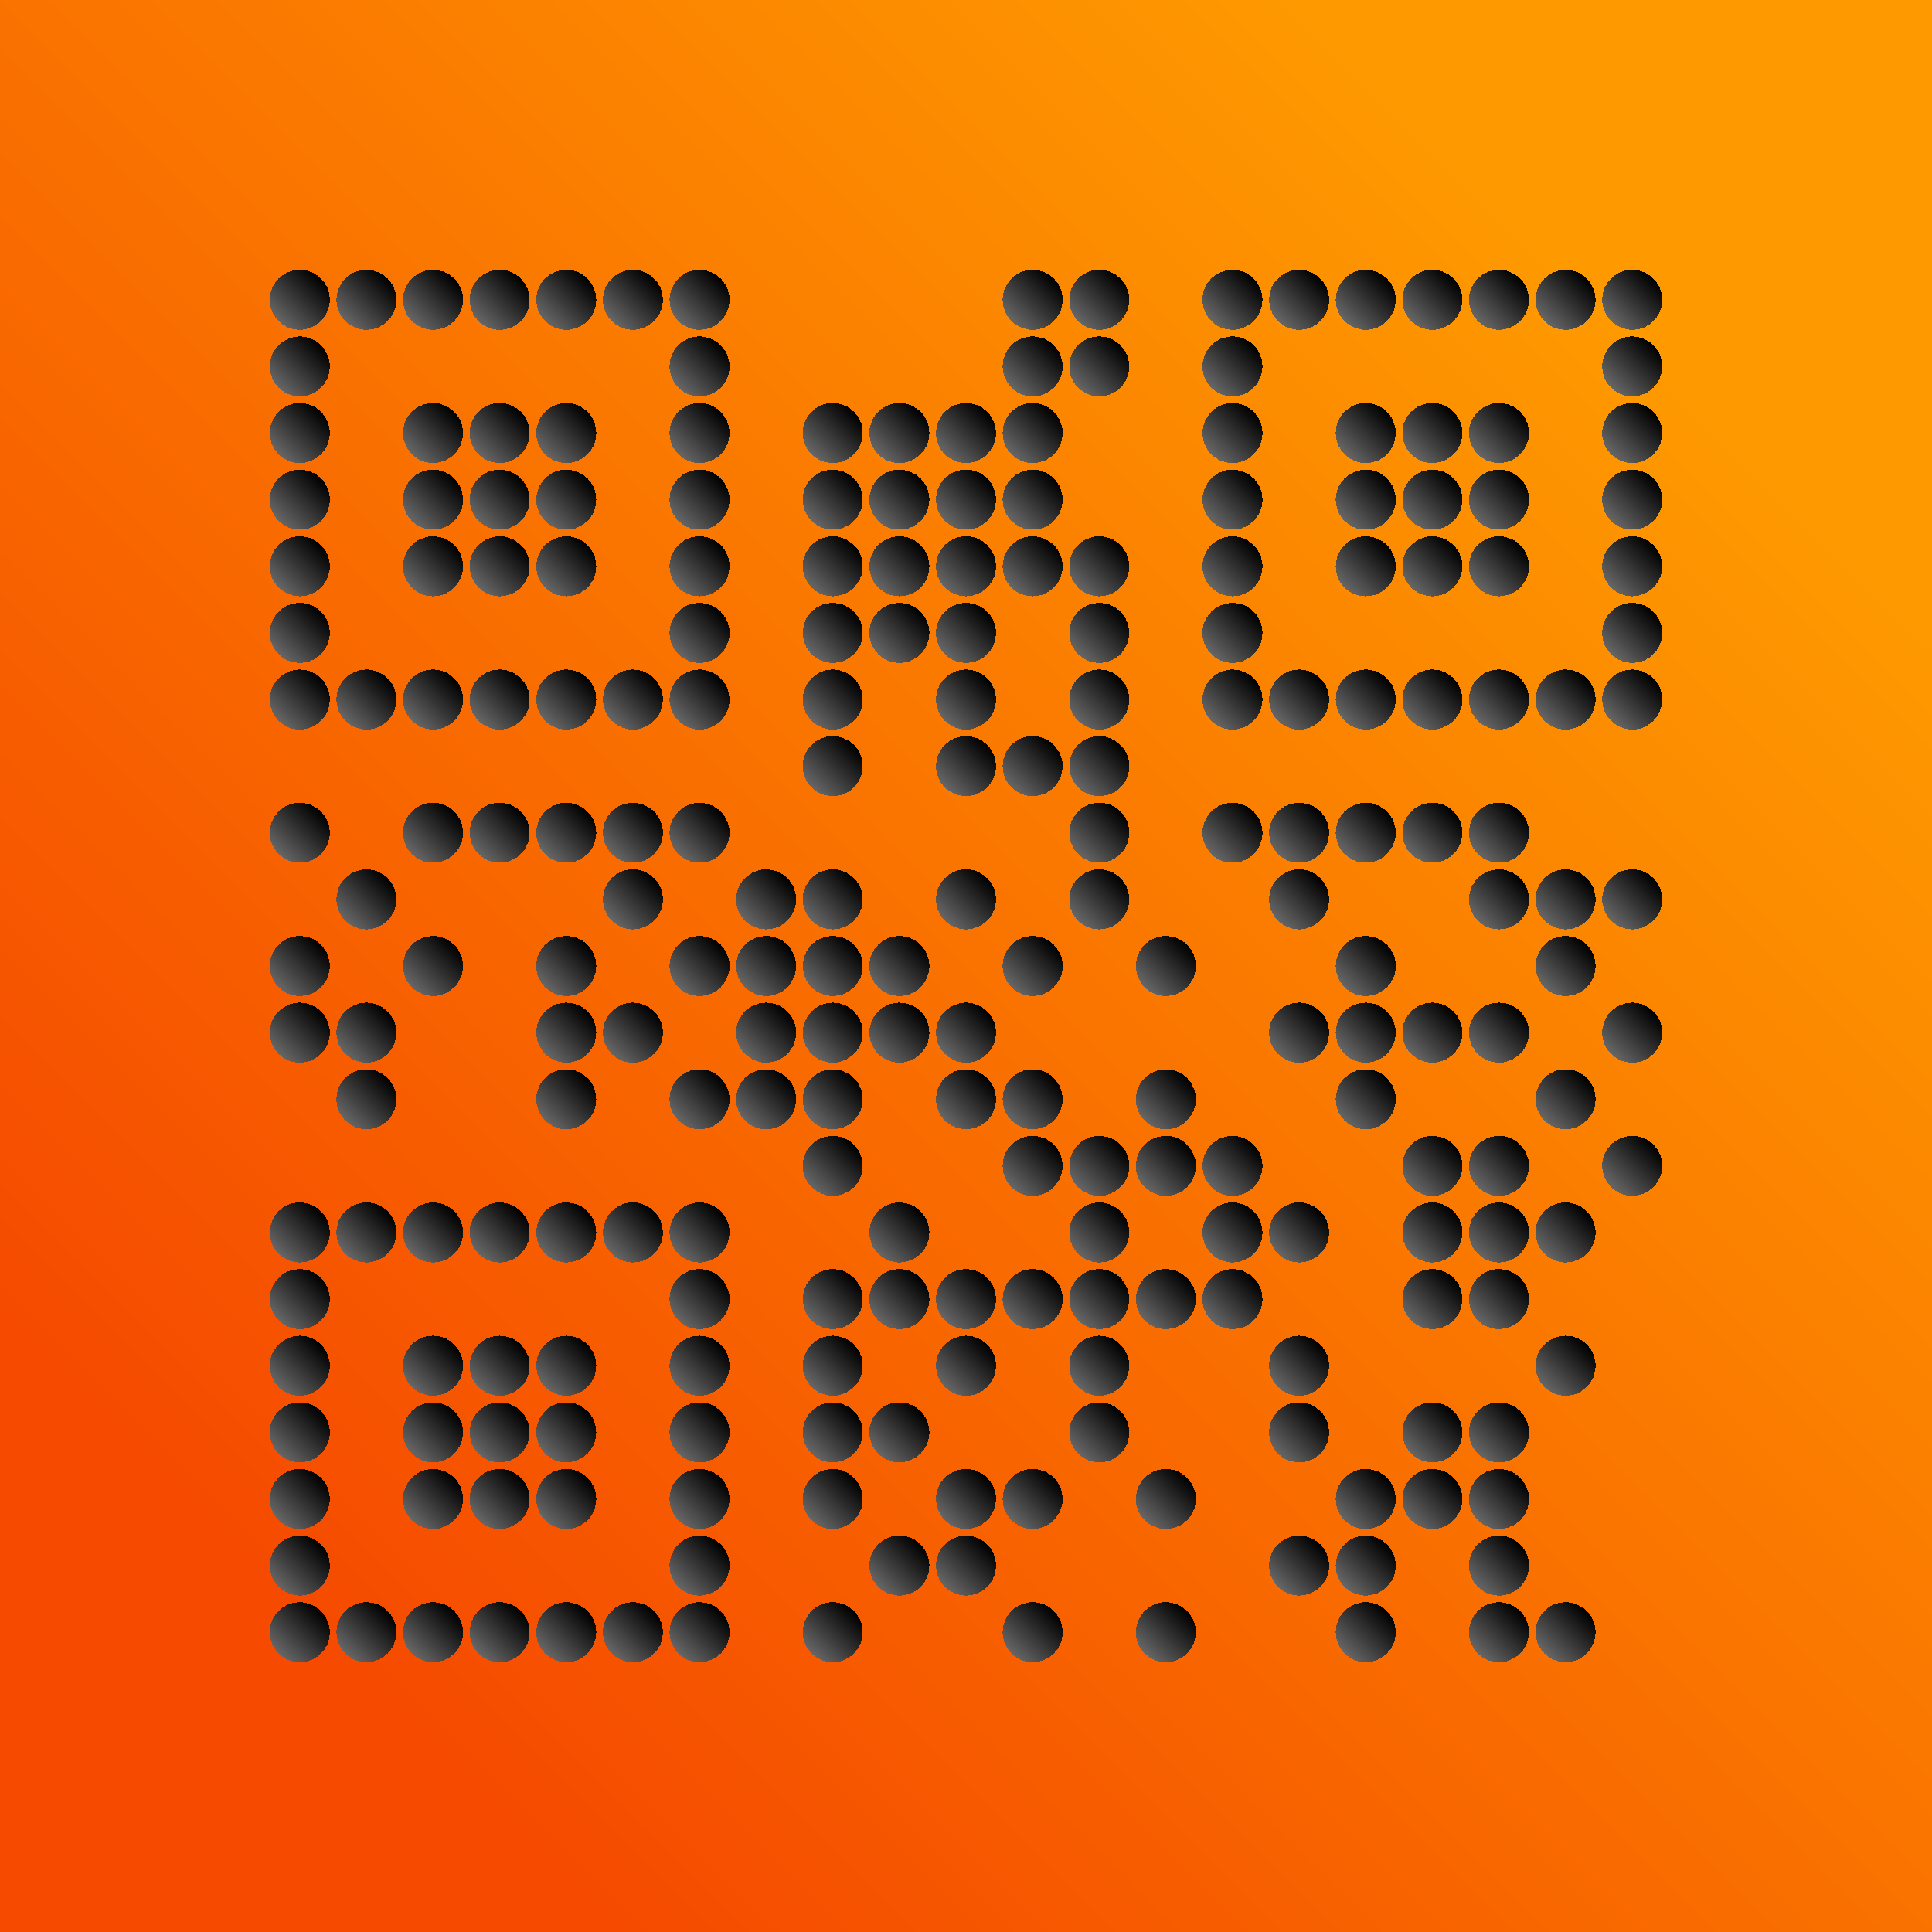
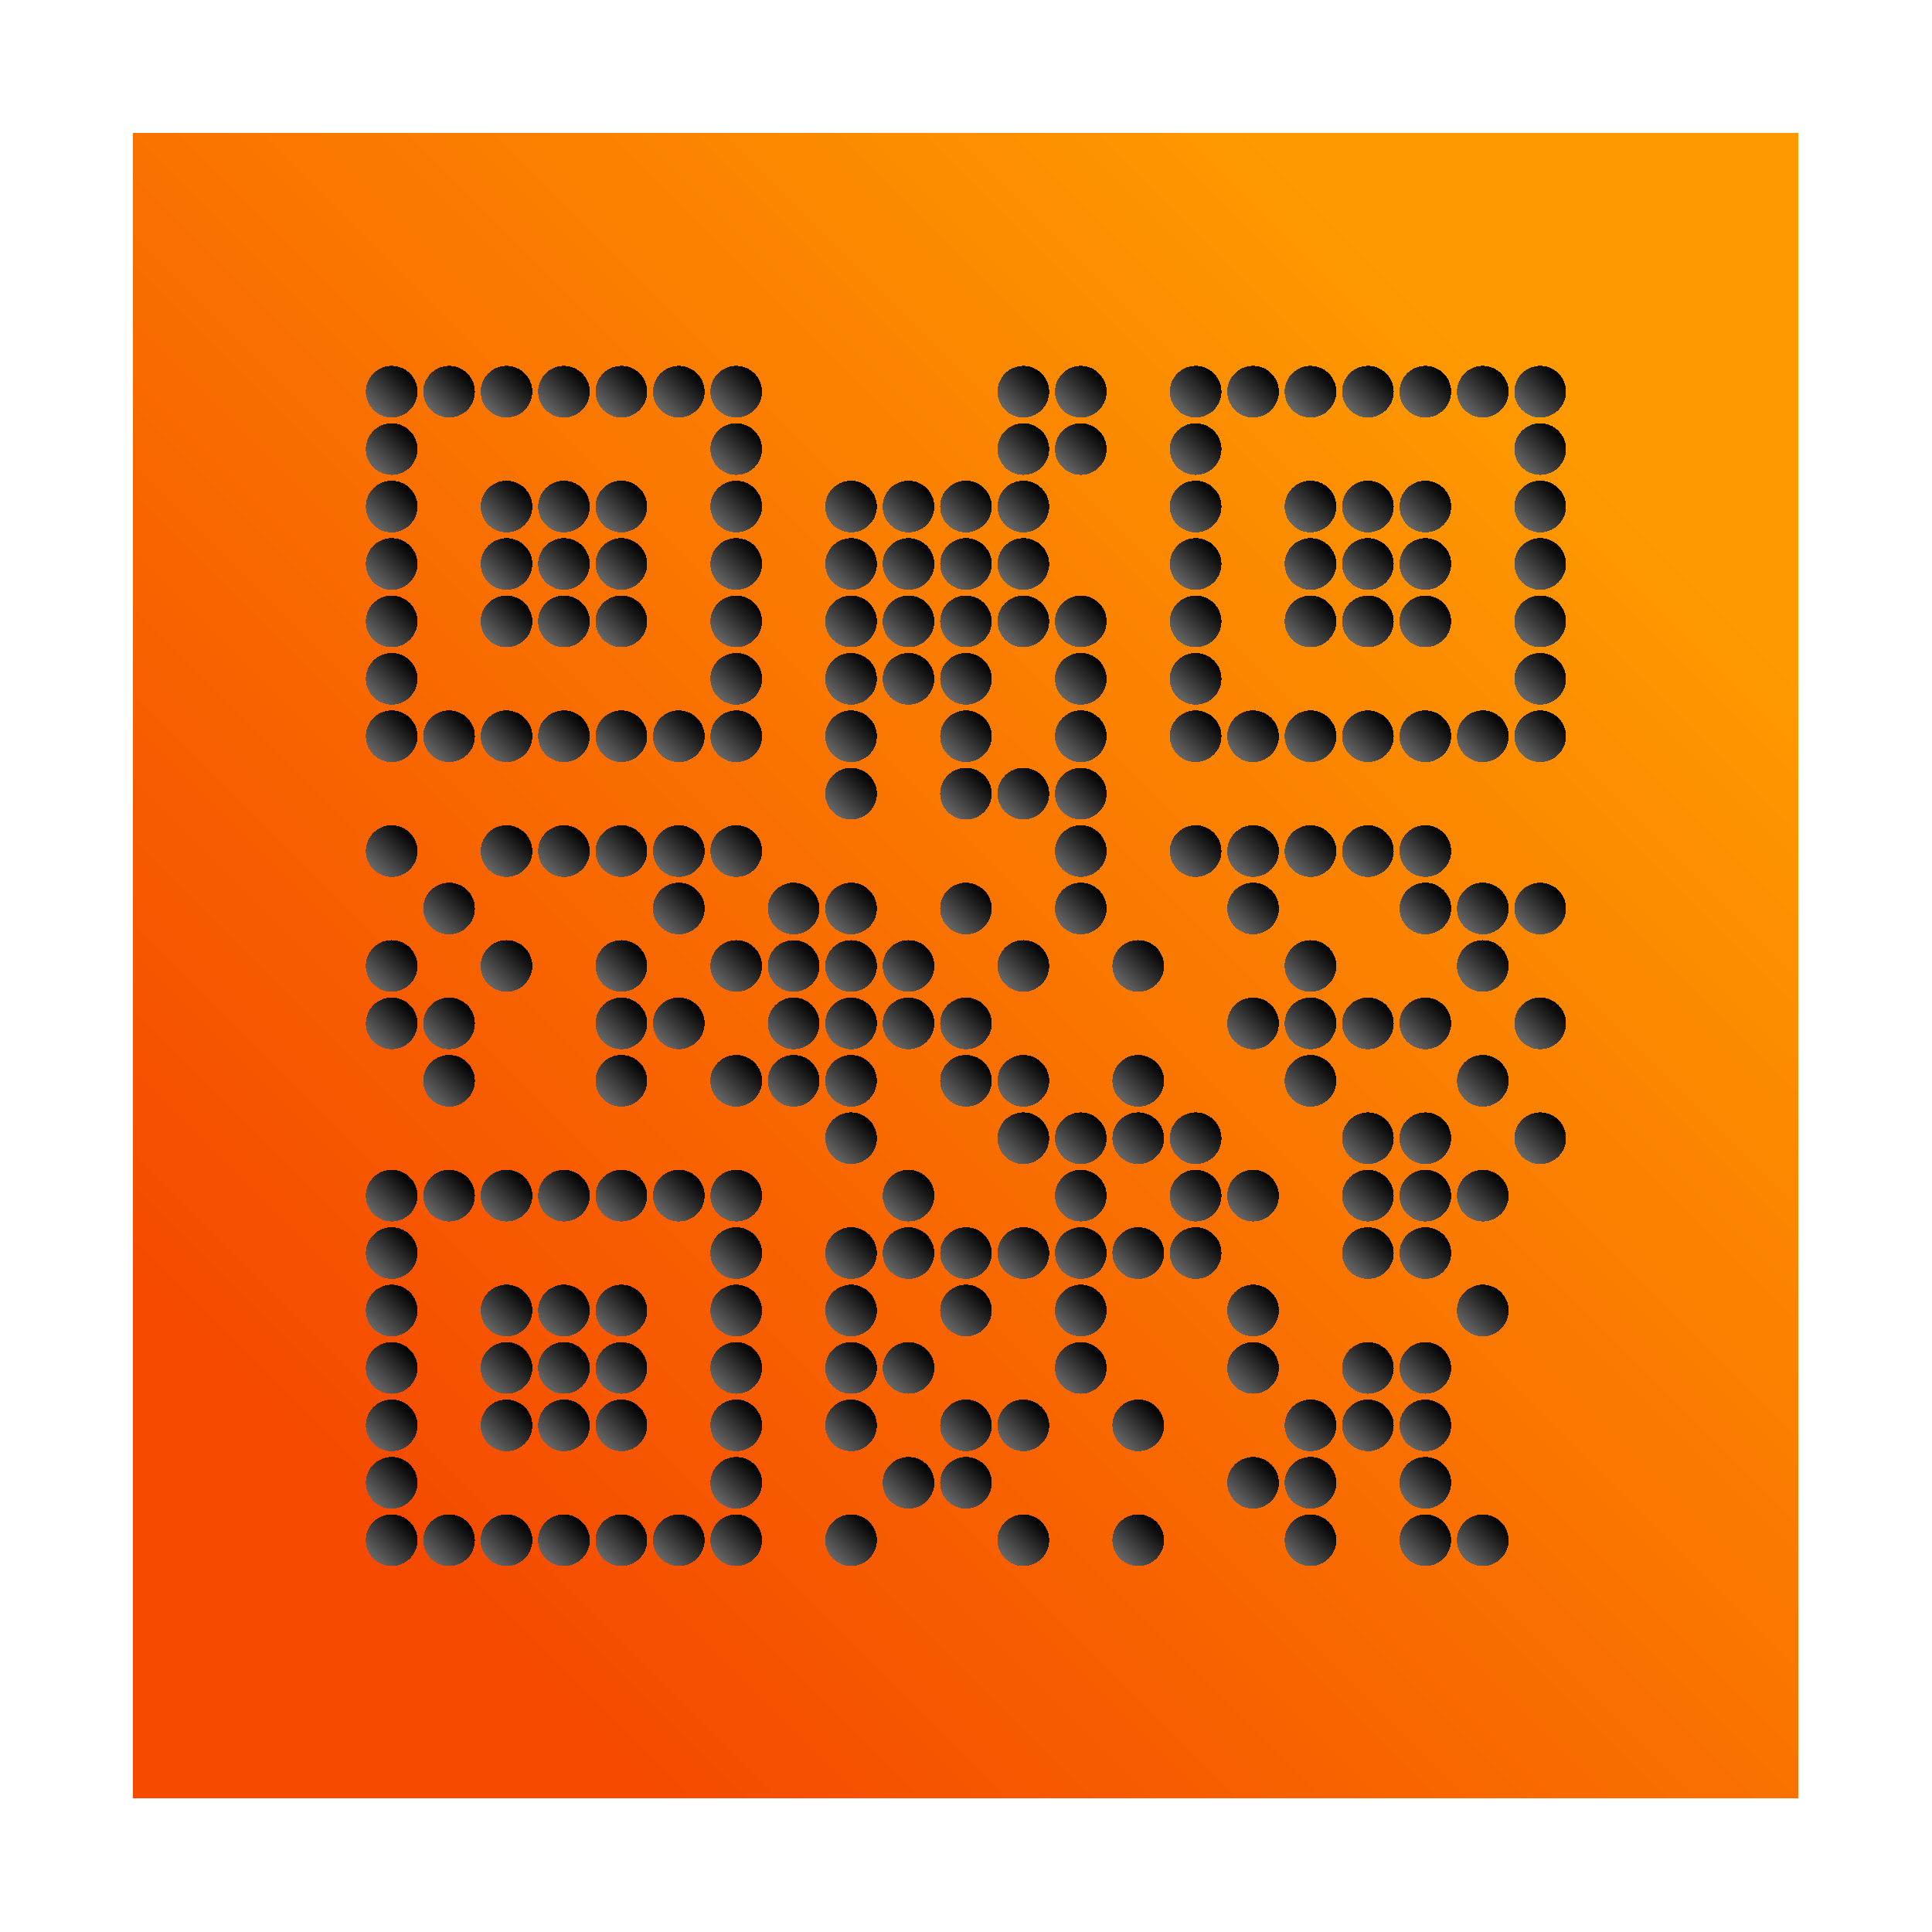
<svg xmlns="http://www.w3.org/2000/svg" width="256" height="256" viewBox="0 0 29 29" role="img" aria-label="QR code preview for free" shape-rendering="crispEdges" style="&#10;    border-radius: 20px;&#10;">
  <defs>
    <linearGradient id="_r_18_-fg-gradient" x1="0%" y1="0%" x2="100%" y2="0%" gradientUnits="objectBoundingBox" gradientTransform="rotate(135, 0.5, 0.5)">
      <stop offset="0%" stop-color="#000000" />
      <stop offset="100%" stop-color="#666666" />
    </linearGradient>
    <linearGradient id="_r_18_-bg-gradient" x1="0%" y1="0%" x2="100%" y2="0%" gradientUnits="objectBoundingBox" gradientTransform="rotate(135, 0.5, 0.5)">
      <stop offset="0%" stop-color="#fe9a00" />
      <stop offset="100%" stop-color="#f54a00" />
    </linearGradient>
  </defs>
-   <path fill="url(#_r_18_-bg-gradient)" d="M0,0 h29v29H0z" shape-rendering="crispEdges" style="&#10;    border-radius: 10px;&#10;" />
-   <circle cx="4.5" cy="4.5" r="0.45" fill="url(#_r_18_-fg-gradient)" />
-   <circle cx="5.5" cy="4.5" r="0.45" fill="url(#_r_18_-fg-gradient)" />
-   <circle cx="6.5" cy="4.5" r="0.45" fill="url(#_r_18_-fg-gradient)" />
-   <circle cx="7.5" cy="4.5" r="0.45" fill="url(#_r_18_-fg-gradient)" />
-   <circle cx="8.5" cy="4.5" r="0.45" fill="url(#_r_18_-fg-gradient)" />
-   <circle cx="9.5" cy="4.5" r="0.45" fill="url(#_r_18_-fg-gradient)" />
-   <circle cx="10.5" cy="4.5" r="0.45" fill="url(#_r_18_-fg-gradient)" />
-   <circle cx="15.5" cy="4.5" r="0.45" fill="url(#_r_18_-fg-gradient)" />
-   <circle cx="16.5" cy="4.5" r="0.45" fill="url(#_r_18_-fg-gradient)" />
-   <circle cx="18.5" cy="4.5" r="0.45" fill="url(#_r_18_-fg-gradient)" />
-   <circle cx="19.5" cy="4.5" r="0.45" fill="url(#_r_18_-fg-gradient)" />
-   <circle cx="20.5" cy="4.5" r="0.45" fill="url(#_r_18_-fg-gradient)" />
-   <circle cx="21.5" cy="4.5" r="0.45" fill="url(#_r_18_-fg-gradient)" />
-   <circle cx="22.5" cy="4.5" r="0.45" fill="url(#_r_18_-fg-gradient)" />
-   <circle cx="23.5" cy="4.5" r="0.45" fill="url(#_r_18_-fg-gradient)" />
-   <circle cx="24.5" cy="4.5" r="0.45" fill="url(#_r_18_-fg-gradient)" />
-   <circle cx="4.5" cy="5.5" r="0.45" fill="url(#_r_18_-fg-gradient)" />
-   <circle cx="10.5" cy="5.5" r="0.45" fill="url(#_r_18_-fg-gradient)" />
-   <circle cx="15.5" cy="5.5" r="0.45" fill="url(#_r_18_-fg-gradient)" />
-   <circle cx="16.5" cy="5.5" r="0.45" fill="url(#_r_18_-fg-gradient)" />
-   <circle cx="18.5" cy="5.5" r="0.45" fill="url(#_r_18_-fg-gradient)" />
-   <circle cx="24.5" cy="5.5" r="0.45" fill="url(#_r_18_-fg-gradient)" />
-   <circle cx="4.5" cy="6.5" r="0.45" fill="url(#_r_18_-fg-gradient)" />
-   <circle cx="6.5" cy="6.5" r="0.45" fill="url(#_r_18_-fg-gradient)" />
-   <circle cx="7.5" cy="6.5" r="0.45" fill="url(#_r_18_-fg-gradient)" />
-   <circle cx="8.5" cy="6.5" r="0.45" fill="url(#_r_18_-fg-gradient)" />
-   <circle cx="10.5" cy="6.5" r="0.45" fill="url(#_r_18_-fg-gradient)" />
-   <circle cx="12.5" cy="6.5" r="0.45" fill="url(#_r_18_-fg-gradient)" />
-   <circle cx="13.5" cy="6.5" r="0.45" fill="url(#_r_18_-fg-gradient)" />
-   <circle cx="14.5" cy="6.5" r="0.45" fill="url(#_r_18_-fg-gradient)" />
-   <circle cx="15.5" cy="6.5" r="0.45" fill="url(#_r_18_-fg-gradient)" />
-   <circle cx="18.5" cy="6.5" r="0.45" fill="url(#_r_18_-fg-gradient)" />
-   <circle cx="20.5" cy="6.5" r="0.45" fill="url(#_r_18_-fg-gradient)" />
-   <circle cx="21.5" cy="6.5" r="0.45" fill="url(#_r_18_-fg-gradient)" />
-   <circle cx="22.5" cy="6.5" r="0.45" fill="url(#_r_18_-fg-gradient)" />
-   <circle cx="24.5" cy="6.5" r="0.45" fill="url(#_r_18_-fg-gradient)" />
-   <circle cx="4.5" cy="7.5" r="0.45" fill="url(#_r_18_-fg-gradient)" />
-   <circle cx="6.5" cy="7.5" r="0.45" fill="url(#_r_18_-fg-gradient)" />
-   <circle cx="7.5" cy="7.5" r="0.45" fill="url(#_r_18_-fg-gradient)" />
-   <circle cx="8.5" cy="7.5" r="0.45" fill="url(#_r_18_-fg-gradient)" />
-   <circle cx="10.5" cy="7.5" r="0.45" fill="url(#_r_18_-fg-gradient)" />
-   <circle cx="12.5" cy="7.5" r="0.45" fill="url(#_r_18_-fg-gradient)" />
-   <circle cx="13.5" cy="7.5" r="0.45" fill="url(#_r_18_-fg-gradient)" />
-   <circle cx="14.5" cy="7.5" r="0.45" fill="url(#_r_18_-fg-gradient)" />
-   <circle cx="15.5" cy="7.5" r="0.45" fill="url(#_r_18_-fg-gradient)" />
-   <circle cx="18.5" cy="7.5" r="0.45" fill="url(#_r_18_-fg-gradient)" />
-   <circle cx="20.5" cy="7.5" r="0.45" fill="url(#_r_18_-fg-gradient)" />
-   <circle cx="21.5" cy="7.5" r="0.45" fill="url(#_r_18_-fg-gradient)" />
-   <circle cx="22.5" cy="7.5" r="0.45" fill="url(#_r_18_-fg-gradient)" />
-   <circle cx="24.5" cy="7.5" r="0.45" fill="url(#_r_18_-fg-gradient)" />
-   <circle cx="4.5" cy="8.5" r="0.45" fill="url(#_r_18_-fg-gradient)" />
-   <circle cx="6.5" cy="8.5" r="0.45" fill="url(#_r_18_-fg-gradient)" />
-   <circle cx="7.5" cy="8.5" r="0.45" fill="url(#_r_18_-fg-gradient)" />
-   <circle cx="8.5" cy="8.5" r="0.45" fill="url(#_r_18_-fg-gradient)" />
-   <circle cx="10.5" cy="8.5" r="0.45" fill="url(#_r_18_-fg-gradient)" />
-   <circle cx="12.5" cy="8.5" r="0.45" fill="url(#_r_18_-fg-gradient)" />
-   <circle cx="13.5" cy="8.5" r="0.45" fill="url(#_r_18_-fg-gradient)" />
-   <circle cx="14.5" cy="8.5" r="0.45" fill="url(#_r_18_-fg-gradient)" />
-   <circle cx="15.5" cy="8.5" r="0.45" fill="url(#_r_18_-fg-gradient)" />
-   <circle cx="16.5" cy="8.5" r="0.45" fill="url(#_r_18_-fg-gradient)" />
-   <circle cx="18.5" cy="8.5" r="0.45" fill="url(#_r_18_-fg-gradient)" />
-   <circle cx="20.5" cy="8.5" r="0.45" fill="url(#_r_18_-fg-gradient)" />
-   <circle cx="21.5" cy="8.5" r="0.45" fill="url(#_r_18_-fg-gradient)" />
-   <circle cx="22.5" cy="8.5" r="0.45" fill="url(#_r_18_-fg-gradient)" />
-   <circle cx="24.5" cy="8.5" r="0.45" fill="url(#_r_18_-fg-gradient)" />
-   <circle cx="4.5" cy="9.5" r="0.45" fill="url(#_r_18_-fg-gradient)" />
-   <circle cx="10.5" cy="9.5" r="0.45" fill="url(#_r_18_-fg-gradient)" />
-   <circle cx="12.5" cy="9.5" r="0.45" fill="url(#_r_18_-fg-gradient)" />
-   <circle cx="13.5" cy="9.5" r="0.45" fill="url(#_r_18_-fg-gradient)" />
-   <circle cx="14.5" cy="9.5" r="0.45" fill="url(#_r_18_-fg-gradient)" />
-   <circle cx="16.5" cy="9.5" r="0.45" fill="url(#_r_18_-fg-gradient)" />
-   <circle cx="18.5" cy="9.5" r="0.45" fill="url(#_r_18_-fg-gradient)" />
-   <circle cx="24.5" cy="9.5" r="0.45" fill="url(#_r_18_-fg-gradient)" />
-   <circle cx="4.5" cy="10.5" r="0.45" fill="url(#_r_18_-fg-gradient)" />
-   <circle cx="5.5" cy="10.5" r="0.45" fill="url(#_r_18_-fg-gradient)" />
-   <circle cx="6.5" cy="10.5" r="0.45" fill="url(#_r_18_-fg-gradient)" />
-   <circle cx="7.5" cy="10.5" r="0.45" fill="url(#_r_18_-fg-gradient)" />
-   <circle cx="8.5" cy="10.5" r="0.45" fill="url(#_r_18_-fg-gradient)" />
-   <circle cx="9.5" cy="10.5" r="0.45" fill="url(#_r_18_-fg-gradient)" />
-   <circle cx="10.5" cy="10.5" r="0.45" fill="url(#_r_18_-fg-gradient)" />
-   <circle cx="12.5" cy="10.5" r="0.45" fill="url(#_r_18_-fg-gradient)" />
-   <circle cx="14.5" cy="10.5" r="0.45" fill="url(#_r_18_-fg-gradient)" />
-   <circle cx="16.5" cy="10.5" r="0.45" fill="url(#_r_18_-fg-gradient)" />
-   <circle cx="18.5" cy="10.5" r="0.45" fill="url(#_r_18_-fg-gradient)" />
-   <circle cx="19.5" cy="10.5" r="0.45" fill="url(#_r_18_-fg-gradient)" />
-   <circle cx="20.5" cy="10.5" r="0.45" fill="url(#_r_18_-fg-gradient)" />
-   <circle cx="21.5" cy="10.5" r="0.45" fill="url(#_r_18_-fg-gradient)" />
-   <circle cx="22.5" cy="10.5" r="0.45" fill="url(#_r_18_-fg-gradient)" />
-   <circle cx="23.5" cy="10.5" r="0.45" fill="url(#_r_18_-fg-gradient)" />
-   <circle cx="24.5" cy="10.5" r="0.45" fill="url(#_r_18_-fg-gradient)" />
-   <circle cx="12.5" cy="11.5" r="0.45" fill="url(#_r_18_-fg-gradient)" />
-   <circle cx="14.5" cy="11.5" r="0.45" fill="url(#_r_18_-fg-gradient)" />
-   <circle cx="15.5" cy="11.5" r="0.45" fill="url(#_r_18_-fg-gradient)" />
-   <circle cx="16.5" cy="11.5" r="0.45" fill="url(#_r_18_-fg-gradient)" />
-   <circle cx="4.5" cy="12.5" r="0.45" fill="url(#_r_18_-fg-gradient)" />
-   <circle cx="6.5" cy="12.5" r="0.45" fill="url(#_r_18_-fg-gradient)" />
-   <circle cx="7.5" cy="12.5" r="0.45" fill="url(#_r_18_-fg-gradient)" />
-   <circle cx="8.5" cy="12.5" r="0.45" fill="url(#_r_18_-fg-gradient)" />
-   <circle cx="9.5" cy="12.5" r="0.45" fill="url(#_r_18_-fg-gradient)" />
-   <circle cx="10.5" cy="12.5" r="0.45" fill="url(#_r_18_-fg-gradient)" />
-   <circle cx="16.5" cy="12.5" r="0.45" fill="url(#_r_18_-fg-gradient)" />
-   <circle cx="18.5" cy="12.5" r="0.45" fill="url(#_r_18_-fg-gradient)" />
-   <circle cx="19.5" cy="12.5" r="0.45" fill="url(#_r_18_-fg-gradient)" />
-   <circle cx="20.5" cy="12.5" r="0.45" fill="url(#_r_18_-fg-gradient)" />
-   <circle cx="21.5" cy="12.5" r="0.45" fill="url(#_r_18_-fg-gradient)" />
-   <circle cx="22.5" cy="12.5" r="0.45" fill="url(#_r_18_-fg-gradient)" />
-   <circle cx="5.5" cy="13.5" r="0.45" fill="url(#_r_18_-fg-gradient)" />
-   <circle cx="9.5" cy="13.5" r="0.45" fill="url(#_r_18_-fg-gradient)" />
-   <circle cx="11.5" cy="13.5" r="0.45" fill="url(#_r_18_-fg-gradient)" />
-   <circle cx="12.5" cy="13.5" r="0.45" fill="url(#_r_18_-fg-gradient)" />
-   <circle cx="14.5" cy="13.5" r="0.45" fill="url(#_r_18_-fg-gradient)" />
-   <circle cx="16.5" cy="13.5" r="0.45" fill="url(#_r_18_-fg-gradient)" />
-   <circle cx="19.5" cy="13.5" r="0.45" fill="url(#_r_18_-fg-gradient)" />
-   <circle cx="22.5" cy="13.5" r="0.45" fill="url(#_r_18_-fg-gradient)" />
-   <circle cx="23.5" cy="13.5" r="0.45" fill="url(#_r_18_-fg-gradient)" />
-   <circle cx="24.5" cy="13.5" r="0.45" fill="url(#_r_18_-fg-gradient)" />
-   <circle cx="4.5" cy="14.5" r="0.45" fill="url(#_r_18_-fg-gradient)" />
-   <circle cx="6.5" cy="14.5" r="0.45" fill="url(#_r_18_-fg-gradient)" />
-   <circle cx="8.5" cy="14.5" r="0.45" fill="url(#_r_18_-fg-gradient)" />
-   <circle cx="10.5" cy="14.5" r="0.45" fill="url(#_r_18_-fg-gradient)" />
-   <circle cx="11.5" cy="14.5" r="0.45" fill="url(#_r_18_-fg-gradient)" />
-   <circle cx="12.5" cy="14.5" r="0.45" fill="url(#_r_18_-fg-gradient)" />
-   <circle cx="13.5" cy="14.5" r="0.45" fill="url(#_r_18_-fg-gradient)" />
-   <circle cx="15.5" cy="14.5" r="0.45" fill="url(#_r_18_-fg-gradient)" />
-   <circle cx="17.5" cy="14.5" r="0.45" fill="url(#_r_18_-fg-gradient)" />
-   <circle cx="20.5" cy="14.5" r="0.45" fill="url(#_r_18_-fg-gradient)" />
-   <circle cx="23.5" cy="14.5" r="0.45" fill="url(#_r_18_-fg-gradient)" />
-   <circle cx="4.5" cy="15.5" r="0.45" fill="url(#_r_18_-fg-gradient)" />
-   <circle cx="5.5" cy="15.5" r="0.45" fill="url(#_r_18_-fg-gradient)" />
-   <circle cx="8.5" cy="15.5" r="0.45" fill="url(#_r_18_-fg-gradient)" />
-   <circle cx="9.5" cy="15.5" r="0.45" fill="url(#_r_18_-fg-gradient)" />
-   <circle cx="11.5" cy="15.5" r="0.45" fill="url(#_r_18_-fg-gradient)" />
-   <circle cx="12.5" cy="15.5" r="0.45" fill="url(#_r_18_-fg-gradient)" />
-   <circle cx="13.5" cy="15.5" r="0.45" fill="url(#_r_18_-fg-gradient)" />
-   <circle cx="14.5" cy="15.5" r="0.45" fill="url(#_r_18_-fg-gradient)" />
-   <circle cx="19.5" cy="15.5" r="0.45" fill="url(#_r_18_-fg-gradient)" />
-   <circle cx="20.5" cy="15.5" r="0.45" fill="url(#_r_18_-fg-gradient)" />
-   <circle cx="21.5" cy="15.5" r="0.45" fill="url(#_r_18_-fg-gradient)" />
-   <circle cx="22.5" cy="15.5" r="0.45" fill="url(#_r_18_-fg-gradient)" />
-   <circle cx="24.5" cy="15.5" r="0.45" fill="url(#_r_18_-fg-gradient)" />
-   <circle cx="5.5" cy="16.5" r="0.45" fill="url(#_r_18_-fg-gradient)" />
-   <circle cx="8.5" cy="16.5" r="0.45" fill="url(#_r_18_-fg-gradient)" />
-   <circle cx="10.5" cy="16.5" r="0.45" fill="url(#_r_18_-fg-gradient)" />
-   <circle cx="11.5" cy="16.5" r="0.45" fill="url(#_r_18_-fg-gradient)" />
-   <circle cx="12.5" cy="16.5" r="0.45" fill="url(#_r_18_-fg-gradient)" />
-   <circle cx="14.5" cy="16.5" r="0.45" fill="url(#_r_18_-fg-gradient)" />
-   <circle cx="15.5" cy="16.5" r="0.45" fill="url(#_r_18_-fg-gradient)" />
-   <circle cx="17.5" cy="16.5" r="0.45" fill="url(#_r_18_-fg-gradient)" />
-   <circle cx="20.5" cy="16.5" r="0.45" fill="url(#_r_18_-fg-gradient)" />
-   <circle cx="23.5" cy="16.5" r="0.45" fill="url(#_r_18_-fg-gradient)" />
-   <circle cx="12.5" cy="17.5" r="0.45" fill="url(#_r_18_-fg-gradient)" />
-   <circle cx="15.5" cy="17.5" r="0.45" fill="url(#_r_18_-fg-gradient)" />
-   <circle cx="16.5" cy="17.5" r="0.45" fill="url(#_r_18_-fg-gradient)" />
-   <circle cx="17.5" cy="17.5" r="0.45" fill="url(#_r_18_-fg-gradient)" />
-   <circle cx="18.5" cy="17.5" r="0.45" fill="url(#_r_18_-fg-gradient)" />
-   <circle cx="21.5" cy="17.5" r="0.45" fill="url(#_r_18_-fg-gradient)" />
-   <circle cx="22.5" cy="17.5" r="0.45" fill="url(#_r_18_-fg-gradient)" />
-   <circle cx="24.5" cy="17.5" r="0.45" fill="url(#_r_18_-fg-gradient)" />
-   <circle cx="4.5" cy="18.5" r="0.45" fill="url(#_r_18_-fg-gradient)" />
-   <circle cx="5.5" cy="18.5" r="0.45" fill="url(#_r_18_-fg-gradient)" />
-   <circle cx="6.5" cy="18.5" r="0.45" fill="url(#_r_18_-fg-gradient)" />
-   <circle cx="7.5" cy="18.5" r="0.45" fill="url(#_r_18_-fg-gradient)" />
-   <circle cx="8.5" cy="18.5" r="0.45" fill="url(#_r_18_-fg-gradient)" />
-   <circle cx="9.5" cy="18.5" r="0.45" fill="url(#_r_18_-fg-gradient)" />
-   <circle cx="10.5" cy="18.5" r="0.45" fill="url(#_r_18_-fg-gradient)" />
-   <circle cx="13.5" cy="18.5" r="0.45" fill="url(#_r_18_-fg-gradient)" />
-   <circle cx="16.5" cy="18.5" r="0.45" fill="url(#_r_18_-fg-gradient)" />
-   <circle cx="18.5" cy="18.5" r="0.45" fill="url(#_r_18_-fg-gradient)" />
-   <circle cx="19.5" cy="18.5" r="0.45" fill="url(#_r_18_-fg-gradient)" />
-   <circle cx="21.5" cy="18.5" r="0.45" fill="url(#_r_18_-fg-gradient)" />
-   <circle cx="22.5" cy="18.5" r="0.45" fill="url(#_r_18_-fg-gradient)" />
-   <circle cx="23.5" cy="18.5" r="0.45" fill="url(#_r_18_-fg-gradient)" />
-   <circle cx="4.5" cy="19.5" r="0.45" fill="url(#_r_18_-fg-gradient)" />
-   <circle cx="10.5" cy="19.5" r="0.45" fill="url(#_r_18_-fg-gradient)" />
-   <circle cx="12.5" cy="19.5" r="0.45" fill="url(#_r_18_-fg-gradient)" />
-   <circle cx="13.5" cy="19.5" r="0.45" fill="url(#_r_18_-fg-gradient)" />
-   <circle cx="14.5" cy="19.5" r="0.45" fill="url(#_r_18_-fg-gradient)" />
-   <circle cx="15.5" cy="19.5" r="0.45" fill="url(#_r_18_-fg-gradient)" />
-   <circle cx="16.5" cy="19.5" r="0.45" fill="url(#_r_18_-fg-gradient)" />
-   <circle cx="17.5" cy="19.5" r="0.45" fill="url(#_r_18_-fg-gradient)" />
-   <circle cx="18.5" cy="19.5" r="0.45" fill="url(#_r_18_-fg-gradient)" />
-   <circle cx="21.5" cy="19.5" r="0.45" fill="url(#_r_18_-fg-gradient)" />
-   <circle cx="22.5" cy="19.5" r="0.45" fill="url(#_r_18_-fg-gradient)" />
-   <circle cx="4.5" cy="20.5" r="0.45" fill="url(#_r_18_-fg-gradient)" />
-   <circle cx="6.5" cy="20.5" r="0.45" fill="url(#_r_18_-fg-gradient)" />
-   <circle cx="7.5" cy="20.5" r="0.45" fill="url(#_r_18_-fg-gradient)" />
-   <circle cx="8.5" cy="20.5" r="0.45" fill="url(#_r_18_-fg-gradient)" />
-   <circle cx="10.5" cy="20.5" r="0.45" fill="url(#_r_18_-fg-gradient)" />
-   <circle cx="12.5" cy="20.5" r="0.45" fill="url(#_r_18_-fg-gradient)" />
-   <circle cx="14.5" cy="20.5" r="0.45" fill="url(#_r_18_-fg-gradient)" />
-   <circle cx="16.5" cy="20.5" r="0.45" fill="url(#_r_18_-fg-gradient)" />
-   <circle cx="19.5" cy="20.5" r="0.45" fill="url(#_r_18_-fg-gradient)" />
-   <circle cx="23.5" cy="20.5" r="0.45" fill="url(#_r_18_-fg-gradient)" />
-   <circle cx="4.5" cy="21.5" r="0.45" fill="url(#_r_18_-fg-gradient)" />
-   <circle cx="6.5" cy="21.5" r="0.45" fill="url(#_r_18_-fg-gradient)" />
-   <circle cx="7.5" cy="21.5" r="0.45" fill="url(#_r_18_-fg-gradient)" />
-   <circle cx="8.5" cy="21.5" r="0.45" fill="url(#_r_18_-fg-gradient)" />
-   <circle cx="10.5" cy="21.5" r="0.45" fill="url(#_r_18_-fg-gradient)" />
-   <circle cx="12.5" cy="21.5" r="0.45" fill="url(#_r_18_-fg-gradient)" />
-   <circle cx="13.5" cy="21.5" r="0.45" fill="url(#_r_18_-fg-gradient)" />
-   <circle cx="16.5" cy="21.5" r="0.45" fill="url(#_r_18_-fg-gradient)" />
-   <circle cx="19.5" cy="21.5" r="0.45" fill="url(#_r_18_-fg-gradient)" />
-   <circle cx="21.5" cy="21.5" r="0.45" fill="url(#_r_18_-fg-gradient)" />
-   <circle cx="22.5" cy="21.5" r="0.45" fill="url(#_r_18_-fg-gradient)" />
-   <circle cx="4.5" cy="22.5" r="0.45" fill="url(#_r_18_-fg-gradient)" />
-   <circle cx="6.5" cy="22.5" r="0.45" fill="url(#_r_18_-fg-gradient)" />
-   <circle cx="7.5" cy="22.5" r="0.45" fill="url(#_r_18_-fg-gradient)" />
-   <circle cx="8.5" cy="22.5" r="0.45" fill="url(#_r_18_-fg-gradient)" />
-   <circle cx="10.5" cy="22.5" r="0.45" fill="url(#_r_18_-fg-gradient)" />
-   <circle cx="12.5" cy="22.5" r="0.45" fill="url(#_r_18_-fg-gradient)" />
-   <circle cx="14.5" cy="22.5" r="0.45" fill="url(#_r_18_-fg-gradient)" />
-   <circle cx="15.5" cy="22.5" r="0.45" fill="url(#_r_18_-fg-gradient)" />
-   <circle cx="17.5" cy="22.5" r="0.45" fill="url(#_r_18_-fg-gradient)" />
-   <circle cx="20.5" cy="22.5" r="0.45" fill="url(#_r_18_-fg-gradient)" />
-   <circle cx="21.5" cy="22.5" r="0.45" fill="url(#_r_18_-fg-gradient)" />
-   <circle cx="22.5" cy="22.5" r="0.45" fill="url(#_r_18_-fg-gradient)" />
-   <circle cx="4.5" cy="23.5" r="0.45" fill="url(#_r_18_-fg-gradient)" />
-   <circle cx="10.5" cy="23.5" r="0.45" fill="url(#_r_18_-fg-gradient)" />
-   <circle cx="13.5" cy="23.5" r="0.45" fill="url(#_r_18_-fg-gradient)" />
-   <circle cx="14.5" cy="23.5" r="0.45" fill="url(#_r_18_-fg-gradient)" />
-   <circle cx="19.5" cy="23.5" r="0.45" fill="url(#_r_18_-fg-gradient)" />
-   <circle cx="20.5" cy="23.5" r="0.45" fill="url(#_r_18_-fg-gradient)" />
-   <circle cx="22.5" cy="23.5" r="0.45" fill="url(#_r_18_-fg-gradient)" />
-   <circle cx="4.5" cy="24.5" r="0.45" fill="url(#_r_18_-fg-gradient)" />
-   <circle cx="5.5" cy="24.5" r="0.45" fill="url(#_r_18_-fg-gradient)" />
-   <circle cx="6.5" cy="24.5" r="0.45" fill="url(#_r_18_-fg-gradient)" />
-   <circle cx="7.5" cy="24.5" r="0.45" fill="url(#_r_18_-fg-gradient)" />
-   <circle cx="8.5" cy="24.5" r="0.45" fill="url(#_r_18_-fg-gradient)" />
-   <circle cx="9.5" cy="24.5" r="0.45" fill="url(#_r_18_-fg-gradient)" />
-   <circle cx="10.5" cy="24.5" r="0.45" fill="url(#_r_18_-fg-gradient)" />
-   <circle cx="12.5" cy="24.5" r="0.45" fill="url(#_r_18_-fg-gradient)" />
-   <circle cx="15.5" cy="24.5" r="0.45" fill="url(#_r_18_-fg-gradient)" />
-   <circle cx="17.5" cy="24.5" r="0.45" fill="url(#_r_18_-fg-gradient)" />
-   <circle cx="20.5" cy="24.5" r="0.45" fill="url(#_r_18_-fg-gradient)" />
-   <circle cx="22.5" cy="24.5" r="0.45" fill="url(#_r_18_-fg-gradient)" />
-   <circle cx="23.5" cy="24.5" r="0.45" fill="url(#_r_18_-fg-gradient)" />
+   <g transform="translate(2,2) scale(0.862)">
+     <path fill="url(#_r_18_-bg-gradient)" d="M0,0 h29v29H0z" shape-rendering="crispEdges" style="&#10;    border-radius: 10px;&#10;" />
+     <circle cx="4.5" cy="4.5" r="0.45" fill="url(#_r_18_-fg-gradient)" />
+     <circle cx="5.5" cy="4.5" r="0.45" fill="url(#_r_18_-fg-gradient)" />
+     <circle cx="6.5" cy="4.5" r="0.45" fill="url(#_r_18_-fg-gradient)" />
+     <circle cx="7.5" cy="4.5" r="0.45" fill="url(#_r_18_-fg-gradient)" />
+     <circle cx="8.5" cy="4.5" r="0.45" fill="url(#_r_18_-fg-gradient)" />
+     <circle cx="9.5" cy="4.5" r="0.45" fill="url(#_r_18_-fg-gradient)" />
+     <circle cx="10.5" cy="4.5" r="0.45" fill="url(#_r_18_-fg-gradient)" />
+     <circle cx="15.5" cy="4.5" r="0.45" fill="url(#_r_18_-fg-gradient)" />
+     <circle cx="16.5" cy="4.5" r="0.45" fill="url(#_r_18_-fg-gradient)" />
+     <circle cx="18.5" cy="4.5" r="0.45" fill="url(#_r_18_-fg-gradient)" />
+     <circle cx="19.5" cy="4.5" r="0.45" fill="url(#_r_18_-fg-gradient)" />
+     <circle cx="20.5" cy="4.5" r="0.45" fill="url(#_r_18_-fg-gradient)" />
+     <circle cx="21.5" cy="4.5" r="0.45" fill="url(#_r_18_-fg-gradient)" />
+     <circle cx="22.5" cy="4.5" r="0.45" fill="url(#_r_18_-fg-gradient)" />
+     <circle cx="23.5" cy="4.5" r="0.45" fill="url(#_r_18_-fg-gradient)" />
+     <circle cx="24.5" cy="4.5" r="0.45" fill="url(#_r_18_-fg-gradient)" />
+     <circle cx="4.5" cy="5.5" r="0.45" fill="url(#_r_18_-fg-gradient)" />
+     <circle cx="10.5" cy="5.5" r="0.45" fill="url(#_r_18_-fg-gradient)" />
+     <circle cx="15.5" cy="5.5" r="0.45" fill="url(#_r_18_-fg-gradient)" />
+     <circle cx="16.5" cy="5.5" r="0.45" fill="url(#_r_18_-fg-gradient)" />
+     <circle cx="18.5" cy="5.5" r="0.45" fill="url(#_r_18_-fg-gradient)" />
+     <circle cx="24.5" cy="5.5" r="0.45" fill="url(#_r_18_-fg-gradient)" />
+     <circle cx="4.5" cy="6.5" r="0.45" fill="url(#_r_18_-fg-gradient)" />
+     <circle cx="6.5" cy="6.5" r="0.45" fill="url(#_r_18_-fg-gradient)" />
+     <circle cx="7.5" cy="6.5" r="0.45" fill="url(#_r_18_-fg-gradient)" />
+     <circle cx="8.5" cy="6.5" r="0.45" fill="url(#_r_18_-fg-gradient)" />
+     <circle cx="10.5" cy="6.5" r="0.45" fill="url(#_r_18_-fg-gradient)" />
+     <circle cx="12.5" cy="6.5" r="0.45" fill="url(#_r_18_-fg-gradient)" />
+     <circle cx="13.5" cy="6.5" r="0.45" fill="url(#_r_18_-fg-gradient)" />
+     <circle cx="14.5" cy="6.5" r="0.45" fill="url(#_r_18_-fg-gradient)" />
+     <circle cx="15.5" cy="6.5" r="0.45" fill="url(#_r_18_-fg-gradient)" />
+     <circle cx="18.5" cy="6.5" r="0.45" fill="url(#_r_18_-fg-gradient)" />
+     <circle cx="20.5" cy="6.5" r="0.45" fill="url(#_r_18_-fg-gradient)" />
+     <circle cx="21.5" cy="6.5" r="0.45" fill="url(#_r_18_-fg-gradient)" />
+     <circle cx="22.5" cy="6.5" r="0.45" fill="url(#_r_18_-fg-gradient)" />
+     <circle cx="24.5" cy="6.5" r="0.45" fill="url(#_r_18_-fg-gradient)" />
+     <circle cx="4.5" cy="7.5" r="0.45" fill="url(#_r_18_-fg-gradient)" />
+     <circle cx="6.5" cy="7.5" r="0.45" fill="url(#_r_18_-fg-gradient)" />
+     <circle cx="7.5" cy="7.5" r="0.45" fill="url(#_r_18_-fg-gradient)" />
+     <circle cx="8.5" cy="7.5" r="0.45" fill="url(#_r_18_-fg-gradient)" />
+     <circle cx="10.5" cy="7.5" r="0.45" fill="url(#_r_18_-fg-gradient)" />
+     <circle cx="12.5" cy="7.5" r="0.45" fill="url(#_r_18_-fg-gradient)" />
+     <circle cx="13.5" cy="7.5" r="0.45" fill="url(#_r_18_-fg-gradient)" />
+     <circle cx="14.5" cy="7.5" r="0.45" fill="url(#_r_18_-fg-gradient)" />
+     <circle cx="15.5" cy="7.5" r="0.45" fill="url(#_r_18_-fg-gradient)" />
+     <circle cx="18.5" cy="7.5" r="0.45" fill="url(#_r_18_-fg-gradient)" />
+     <circle cx="20.5" cy="7.5" r="0.45" fill="url(#_r_18_-fg-gradient)" />
+     <circle cx="21.5" cy="7.5" r="0.45" fill="url(#_r_18_-fg-gradient)" />
+     <circle cx="22.5" cy="7.5" r="0.45" fill="url(#_r_18_-fg-gradient)" />
+     <circle cx="24.5" cy="7.5" r="0.45" fill="url(#_r_18_-fg-gradient)" />
+     <circle cx="4.5" cy="8.5" r="0.45" fill="url(#_r_18_-fg-gradient)" />
+     <circle cx="6.5" cy="8.5" r="0.45" fill="url(#_r_18_-fg-gradient)" />
+     <circle cx="7.5" cy="8.5" r="0.45" fill="url(#_r_18_-fg-gradient)" />
+     <circle cx="8.5" cy="8.5" r="0.45" fill="url(#_r_18_-fg-gradient)" />
+     <circle cx="10.5" cy="8.5" r="0.45" fill="url(#_r_18_-fg-gradient)" />
+     <circle cx="12.5" cy="8.5" r="0.45" fill="url(#_r_18_-fg-gradient)" />
+     <circle cx="13.5" cy="8.5" r="0.45" fill="url(#_r_18_-fg-gradient)" />
+     <circle cx="14.5" cy="8.5" r="0.45" fill="url(#_r_18_-fg-gradient)" />
+     <circle cx="15.5" cy="8.5" r="0.45" fill="url(#_r_18_-fg-gradient)" />
+     <circle cx="16.5" cy="8.5" r="0.45" fill="url(#_r_18_-fg-gradient)" />
+     <circle cx="18.5" cy="8.5" r="0.45" fill="url(#_r_18_-fg-gradient)" />
+     <circle cx="20.5" cy="8.5" r="0.45" fill="url(#_r_18_-fg-gradient)" />
+     <circle cx="21.5" cy="8.5" r="0.45" fill="url(#_r_18_-fg-gradient)" />
+     <circle cx="22.5" cy="8.5" r="0.45" fill="url(#_r_18_-fg-gradient)" />
+     <circle cx="24.5" cy="8.5" r="0.45" fill="url(#_r_18_-fg-gradient)" />
+     <circle cx="4.5" cy="9.5" r="0.45" fill="url(#_r_18_-fg-gradient)" />
+     <circle cx="10.5" cy="9.5" r="0.45" fill="url(#_r_18_-fg-gradient)" />
+     <circle cx="12.5" cy="9.5" r="0.45" fill="url(#_r_18_-fg-gradient)" />
+     <circle cx="13.5" cy="9.5" r="0.45" fill="url(#_r_18_-fg-gradient)" />
+     <circle cx="14.5" cy="9.5" r="0.45" fill="url(#_r_18_-fg-gradient)" />
+     <circle cx="16.5" cy="9.5" r="0.45" fill="url(#_r_18_-fg-gradient)" />
+     <circle cx="18.5" cy="9.5" r="0.45" fill="url(#_r_18_-fg-gradient)" />
+     <circle cx="24.5" cy="9.5" r="0.45" fill="url(#_r_18_-fg-gradient)" />
+     <circle cx="4.5" cy="10.5" r="0.45" fill="url(#_r_18_-fg-gradient)" />
+     <circle cx="5.5" cy="10.5" r="0.45" fill="url(#_r_18_-fg-gradient)" />
+     <circle cx="6.5" cy="10.5" r="0.45" fill="url(#_r_18_-fg-gradient)" />
+     <circle cx="7.5" cy="10.5" r="0.45" fill="url(#_r_18_-fg-gradient)" />
+     <circle cx="8.5" cy="10.5" r="0.45" fill="url(#_r_18_-fg-gradient)" />
+     <circle cx="9.5" cy="10.5" r="0.45" fill="url(#_r_18_-fg-gradient)" />
+     <circle cx="10.5" cy="10.5" r="0.45" fill="url(#_r_18_-fg-gradient)" />
+     <circle cx="12.5" cy="10.5" r="0.45" fill="url(#_r_18_-fg-gradient)" />
+     <circle cx="14.5" cy="10.5" r="0.45" fill="url(#_r_18_-fg-gradient)" />
+     <circle cx="16.5" cy="10.5" r="0.45" fill="url(#_r_18_-fg-gradient)" />
+     <circle cx="18.5" cy="10.5" r="0.45" fill="url(#_r_18_-fg-gradient)" />
+     <circle cx="19.5" cy="10.5" r="0.45" fill="url(#_r_18_-fg-gradient)" />
+     <circle cx="20.5" cy="10.5" r="0.45" fill="url(#_r_18_-fg-gradient)" />
+     <circle cx="21.5" cy="10.5" r="0.45" fill="url(#_r_18_-fg-gradient)" />
+     <circle cx="22.5" cy="10.5" r="0.45" fill="url(#_r_18_-fg-gradient)" />
+     <circle cx="23.5" cy="10.5" r="0.45" fill="url(#_r_18_-fg-gradient)" />
+     <circle cx="24.5" cy="10.5" r="0.45" fill="url(#_r_18_-fg-gradient)" />
+     <circle cx="12.5" cy="11.5" r="0.45" fill="url(#_r_18_-fg-gradient)" />
+     <circle cx="14.5" cy="11.5" r="0.45" fill="url(#_r_18_-fg-gradient)" />
+     <circle cx="15.5" cy="11.5" r="0.45" fill="url(#_r_18_-fg-gradient)" />
+     <circle cx="16.5" cy="11.5" r="0.45" fill="url(#_r_18_-fg-gradient)" />
+     <circle cx="4.5" cy="12.5" r="0.45" fill="url(#_r_18_-fg-gradient)" />
+     <circle cx="6.5" cy="12.5" r="0.45" fill="url(#_r_18_-fg-gradient)" />
+     <circle cx="7.5" cy="12.5" r="0.45" fill="url(#_r_18_-fg-gradient)" />
+     <circle cx="8.5" cy="12.5" r="0.45" fill="url(#_r_18_-fg-gradient)" />
+     <circle cx="9.5" cy="12.5" r="0.45" fill="url(#_r_18_-fg-gradient)" />
+     <circle cx="10.5" cy="12.5" r="0.45" fill="url(#_r_18_-fg-gradient)" />
+     <circle cx="16.5" cy="12.5" r="0.45" fill="url(#_r_18_-fg-gradient)" />
+     <circle cx="18.5" cy="12.5" r="0.45" fill="url(#_r_18_-fg-gradient)" />
+     <circle cx="19.5" cy="12.5" r="0.45" fill="url(#_r_18_-fg-gradient)" />
+     <circle cx="20.5" cy="12.5" r="0.45" fill="url(#_r_18_-fg-gradient)" />
+     <circle cx="21.5" cy="12.5" r="0.45" fill="url(#_r_18_-fg-gradient)" />
+     <circle cx="22.5" cy="12.5" r="0.45" fill="url(#_r_18_-fg-gradient)" />
+     <circle cx="5.5" cy="13.5" r="0.45" fill="url(#_r_18_-fg-gradient)" />
+     <circle cx="9.5" cy="13.5" r="0.45" fill="url(#_r_18_-fg-gradient)" />
+     <circle cx="11.5" cy="13.5" r="0.45" fill="url(#_r_18_-fg-gradient)" />
+     <circle cx="12.5" cy="13.5" r="0.45" fill="url(#_r_18_-fg-gradient)" />
+     <circle cx="14.5" cy="13.5" r="0.45" fill="url(#_r_18_-fg-gradient)" />
+     <circle cx="16.5" cy="13.5" r="0.45" fill="url(#_r_18_-fg-gradient)" />
+     <circle cx="19.5" cy="13.5" r="0.45" fill="url(#_r_18_-fg-gradient)" />
+     <circle cx="22.5" cy="13.5" r="0.45" fill="url(#_r_18_-fg-gradient)" />
+     <circle cx="23.5" cy="13.5" r="0.45" fill="url(#_r_18_-fg-gradient)" />
+     <circle cx="24.5" cy="13.5" r="0.45" fill="url(#_r_18_-fg-gradient)" />
+     <circle cx="4.5" cy="14.5" r="0.45" fill="url(#_r_18_-fg-gradient)" />
+     <circle cx="6.5" cy="14.5" r="0.45" fill="url(#_r_18_-fg-gradient)" />
+     <circle cx="8.5" cy="14.5" r="0.45" fill="url(#_r_18_-fg-gradient)" />
+     <circle cx="10.5" cy="14.5" r="0.45" fill="url(#_r_18_-fg-gradient)" />
+     <circle cx="11.5" cy="14.5" r="0.45" fill="url(#_r_18_-fg-gradient)" />
+     <circle cx="12.5" cy="14.5" r="0.45" fill="url(#_r_18_-fg-gradient)" />
+     <circle cx="13.5" cy="14.5" r="0.45" fill="url(#_r_18_-fg-gradient)" />
+     <circle cx="15.5" cy="14.5" r="0.45" fill="url(#_r_18_-fg-gradient)" />
+     <circle cx="17.5" cy="14.5" r="0.45" fill="url(#_r_18_-fg-gradient)" />
+     <circle cx="20.5" cy="14.5" r="0.45" fill="url(#_r_18_-fg-gradient)" />
+     <circle cx="23.5" cy="14.5" r="0.45" fill="url(#_r_18_-fg-gradient)" />
+     <circle cx="4.5" cy="15.5" r="0.45" fill="url(#_r_18_-fg-gradient)" />
+     <circle cx="5.5" cy="15.5" r="0.45" fill="url(#_r_18_-fg-gradient)" />
+     <circle cx="8.5" cy="15.5" r="0.45" fill="url(#_r_18_-fg-gradient)" />
+     <circle cx="9.5" cy="15.5" r="0.45" fill="url(#_r_18_-fg-gradient)" />
+     <circle cx="11.5" cy="15.5" r="0.45" fill="url(#_r_18_-fg-gradient)" />
+     <circle cx="12.5" cy="15.5" r="0.45" fill="url(#_r_18_-fg-gradient)" />
+     <circle cx="13.5" cy="15.5" r="0.45" fill="url(#_r_18_-fg-gradient)" />
+     <circle cx="14.5" cy="15.5" r="0.45" fill="url(#_r_18_-fg-gradient)" />
+     <circle cx="19.5" cy="15.5" r="0.45" fill="url(#_r_18_-fg-gradient)" />
+     <circle cx="20.5" cy="15.5" r="0.45" fill="url(#_r_18_-fg-gradient)" />
+     <circle cx="21.5" cy="15.5" r="0.45" fill="url(#_r_18_-fg-gradient)" />
+     <circle cx="22.5" cy="15.5" r="0.45" fill="url(#_r_18_-fg-gradient)" />
+     <circle cx="24.5" cy="15.5" r="0.45" fill="url(#_r_18_-fg-gradient)" />
+     <circle cx="5.5" cy="16.5" r="0.45" fill="url(#_r_18_-fg-gradient)" />
+     <circle cx="8.5" cy="16.5" r="0.45" fill="url(#_r_18_-fg-gradient)" />
+     <circle cx="10.5" cy="16.5" r="0.45" fill="url(#_r_18_-fg-gradient)" />
+     <circle cx="11.5" cy="16.5" r="0.45" fill="url(#_r_18_-fg-gradient)" />
+     <circle cx="12.5" cy="16.5" r="0.45" fill="url(#_r_18_-fg-gradient)" />
+     <circle cx="14.5" cy="16.5" r="0.45" fill="url(#_r_18_-fg-gradient)" />
+     <circle cx="15.5" cy="16.5" r="0.45" fill="url(#_r_18_-fg-gradient)" />
+     <circle cx="17.5" cy="16.5" r="0.45" fill="url(#_r_18_-fg-gradient)" />
+     <circle cx="20.5" cy="16.5" r="0.45" fill="url(#_r_18_-fg-gradient)" />
+     <circle cx="23.5" cy="16.5" r="0.45" fill="url(#_r_18_-fg-gradient)" />
+     <circle cx="12.5" cy="17.5" r="0.45" fill="url(#_r_18_-fg-gradient)" />
+     <circle cx="15.5" cy="17.5" r="0.45" fill="url(#_r_18_-fg-gradient)" />
+     <circle cx="16.5" cy="17.5" r="0.45" fill="url(#_r_18_-fg-gradient)" />
+     <circle cx="17.5" cy="17.5" r="0.45" fill="url(#_r_18_-fg-gradient)" />
+     <circle cx="18.5" cy="17.5" r="0.45" fill="url(#_r_18_-fg-gradient)" />
+     <circle cx="21.5" cy="17.5" r="0.45" fill="url(#_r_18_-fg-gradient)" />
+     <circle cx="22.5" cy="17.5" r="0.45" fill="url(#_r_18_-fg-gradient)" />
+     <circle cx="24.5" cy="17.5" r="0.45" fill="url(#_r_18_-fg-gradient)" />
+     <circle cx="4.5" cy="18.5" r="0.45" fill="url(#_r_18_-fg-gradient)" />
+     <circle cx="5.5" cy="18.5" r="0.45" fill="url(#_r_18_-fg-gradient)" />
+     <circle cx="6.5" cy="18.5" r="0.45" fill="url(#_r_18_-fg-gradient)" />
+     <circle cx="7.5" cy="18.5" r="0.45" fill="url(#_r_18_-fg-gradient)" />
+     <circle cx="8.5" cy="18.5" r="0.45" fill="url(#_r_18_-fg-gradient)" />
+     <circle cx="9.5" cy="18.5" r="0.45" fill="url(#_r_18_-fg-gradient)" />
+     <circle cx="10.5" cy="18.5" r="0.45" fill="url(#_r_18_-fg-gradient)" />
+     <circle cx="13.5" cy="18.5" r="0.45" fill="url(#_r_18_-fg-gradient)" />
+     <circle cx="16.5" cy="18.5" r="0.45" fill="url(#_r_18_-fg-gradient)" />
+     <circle cx="18.5" cy="18.5" r="0.45" fill="url(#_r_18_-fg-gradient)" />
+     <circle cx="19.5" cy="18.5" r="0.45" fill="url(#_r_18_-fg-gradient)" />
+     <circle cx="21.5" cy="18.5" r="0.45" fill="url(#_r_18_-fg-gradient)" />
+     <circle cx="22.5" cy="18.5" r="0.45" fill="url(#_r_18_-fg-gradient)" />
+     <circle cx="23.5" cy="18.5" r="0.45" fill="url(#_r_18_-fg-gradient)" />
+     <circle cx="4.5" cy="19.5" r="0.45" fill="url(#_r_18_-fg-gradient)" />
+     <circle cx="10.5" cy="19.5" r="0.45" fill="url(#_r_18_-fg-gradient)" />
+     <circle cx="12.5" cy="19.5" r="0.45" fill="url(#_r_18_-fg-gradient)" />
+     <circle cx="13.5" cy="19.5" r="0.45" fill="url(#_r_18_-fg-gradient)" />
+     <circle cx="14.5" cy="19.5" r="0.45" fill="url(#_r_18_-fg-gradient)" />
+     <circle cx="15.5" cy="19.5" r="0.45" fill="url(#_r_18_-fg-gradient)" />
+     <circle cx="16.5" cy="19.5" r="0.45" fill="url(#_r_18_-fg-gradient)" />
+     <circle cx="17.5" cy="19.5" r="0.45" fill="url(#_r_18_-fg-gradient)" />
+     <circle cx="18.5" cy="19.5" r="0.45" fill="url(#_r_18_-fg-gradient)" />
+     <circle cx="21.5" cy="19.5" r="0.45" fill="url(#_r_18_-fg-gradient)" />
+     <circle cx="22.5" cy="19.5" r="0.45" fill="url(#_r_18_-fg-gradient)" />
+     <circle cx="4.5" cy="20.5" r="0.45" fill="url(#_r_18_-fg-gradient)" />
+     <circle cx="6.5" cy="20.5" r="0.45" fill="url(#_r_18_-fg-gradient)" />
+     <circle cx="7.5" cy="20.5" r="0.45" fill="url(#_r_18_-fg-gradient)" />
+     <circle cx="8.5" cy="20.5" r="0.45" fill="url(#_r_18_-fg-gradient)" />
+     <circle cx="10.5" cy="20.5" r="0.45" fill="url(#_r_18_-fg-gradient)" />
+     <circle cx="12.5" cy="20.5" r="0.45" fill="url(#_r_18_-fg-gradient)" />
+     <circle cx="14.5" cy="20.5" r="0.45" fill="url(#_r_18_-fg-gradient)" />
+     <circle cx="16.5" cy="20.5" r="0.45" fill="url(#_r_18_-fg-gradient)" />
+     <circle cx="19.5" cy="20.5" r="0.45" fill="url(#_r_18_-fg-gradient)" />
+     <circle cx="23.5" cy="20.5" r="0.45" fill="url(#_r_18_-fg-gradient)" />
+     <circle cx="4.5" cy="21.5" r="0.45" fill="url(#_r_18_-fg-gradient)" />
+     <circle cx="6.5" cy="21.5" r="0.45" fill="url(#_r_18_-fg-gradient)" />
+     <circle cx="7.5" cy="21.5" r="0.45" fill="url(#_r_18_-fg-gradient)" />
+     <circle cx="8.5" cy="21.5" r="0.45" fill="url(#_r_18_-fg-gradient)" />
+     <circle cx="10.5" cy="21.5" r="0.45" fill="url(#_r_18_-fg-gradient)" />
+     <circle cx="12.5" cy="21.5" r="0.45" fill="url(#_r_18_-fg-gradient)" />
+     <circle cx="13.5" cy="21.5" r="0.45" fill="url(#_r_18_-fg-gradient)" />
+     <circle cx="16.5" cy="21.5" r="0.45" fill="url(#_r_18_-fg-gradient)" />
+     <circle cx="19.5" cy="21.5" r="0.45" fill="url(#_r_18_-fg-gradient)" />
+     <circle cx="21.5" cy="21.5" r="0.45" fill="url(#_r_18_-fg-gradient)" />
+     <circle cx="22.5" cy="21.5" r="0.45" fill="url(#_r_18_-fg-gradient)" />
+     <circle cx="4.5" cy="22.5" r="0.45" fill="url(#_r_18_-fg-gradient)" />
+     <circle cx="6.5" cy="22.5" r="0.45" fill="url(#_r_18_-fg-gradient)" />
+     <circle cx="7.5" cy="22.5" r="0.45" fill="url(#_r_18_-fg-gradient)" />
+     <circle cx="8.5" cy="22.5" r="0.45" fill="url(#_r_18_-fg-gradient)" />
+     <circle cx="10.5" cy="22.5" r="0.45" fill="url(#_r_18_-fg-gradient)" />
+     <circle cx="12.5" cy="22.5" r="0.45" fill="url(#_r_18_-fg-gradient)" />
+     <circle cx="14.5" cy="22.5" r="0.45" fill="url(#_r_18_-fg-gradient)" />
+     <circle cx="15.5" cy="22.5" r="0.45" fill="url(#_r_18_-fg-gradient)" />
+     <circle cx="17.5" cy="22.5" r="0.45" fill="url(#_r_18_-fg-gradient)" />
+     <circle cx="20.5" cy="22.5" r="0.45" fill="url(#_r_18_-fg-gradient)" />
+     <circle cx="21.5" cy="22.5" r="0.45" fill="url(#_r_18_-fg-gradient)" />
+     <circle cx="22.5" cy="22.5" r="0.45" fill="url(#_r_18_-fg-gradient)" />
+     <circle cx="4.5" cy="23.5" r="0.45" fill="url(#_r_18_-fg-gradient)" />
+     <circle cx="10.5" cy="23.5" r="0.45" fill="url(#_r_18_-fg-gradient)" />
+     <circle cx="13.5" cy="23.5" r="0.45" fill="url(#_r_18_-fg-gradient)" />
+     <circle cx="14.5" cy="23.5" r="0.45" fill="url(#_r_18_-fg-gradient)" />
+     <circle cx="19.5" cy="23.5" r="0.45" fill="url(#_r_18_-fg-gradient)" />
+     <circle cx="20.5" cy="23.5" r="0.45" fill="url(#_r_18_-fg-gradient)" />
+     <circle cx="22.5" cy="23.5" r="0.45" fill="url(#_r_18_-fg-gradient)" />
+     <circle cx="4.5" cy="24.5" r="0.45" fill="url(#_r_18_-fg-gradient)" />
+     <circle cx="5.5" cy="24.5" r="0.45" fill="url(#_r_18_-fg-gradient)" />
+     <circle cx="6.5" cy="24.5" r="0.45" fill="url(#_r_18_-fg-gradient)" />
+     <circle cx="7.5" cy="24.5" r="0.45" fill="url(#_r_18_-fg-gradient)" />
+     <circle cx="8.5" cy="24.5" r="0.45" fill="url(#_r_18_-fg-gradient)" />
+     <circle cx="9.5" cy="24.5" r="0.45" fill="url(#_r_18_-fg-gradient)" />
+     <circle cx="10.5" cy="24.5" r="0.45" fill="url(#_r_18_-fg-gradient)" />
+     <circle cx="12.5" cy="24.5" r="0.45" fill="url(#_r_18_-fg-gradient)" />
+     <circle cx="15.5" cy="24.5" r="0.45" fill="url(#_r_18_-fg-gradient)" />
+     <circle cx="17.5" cy="24.5" r="0.45" fill="url(#_r_18_-fg-gradient)" />
+     <circle cx="20.5" cy="24.5" r="0.45" fill="url(#_r_18_-fg-gradient)" />
+     <circle cx="22.5" cy="24.5" r="0.45" fill="url(#_r_18_-fg-gradient)" />
+     <circle cx="23.5" cy="24.5" r="0.45" fill="url(#_r_18_-fg-gradient)" />
+   </g>
</svg>
